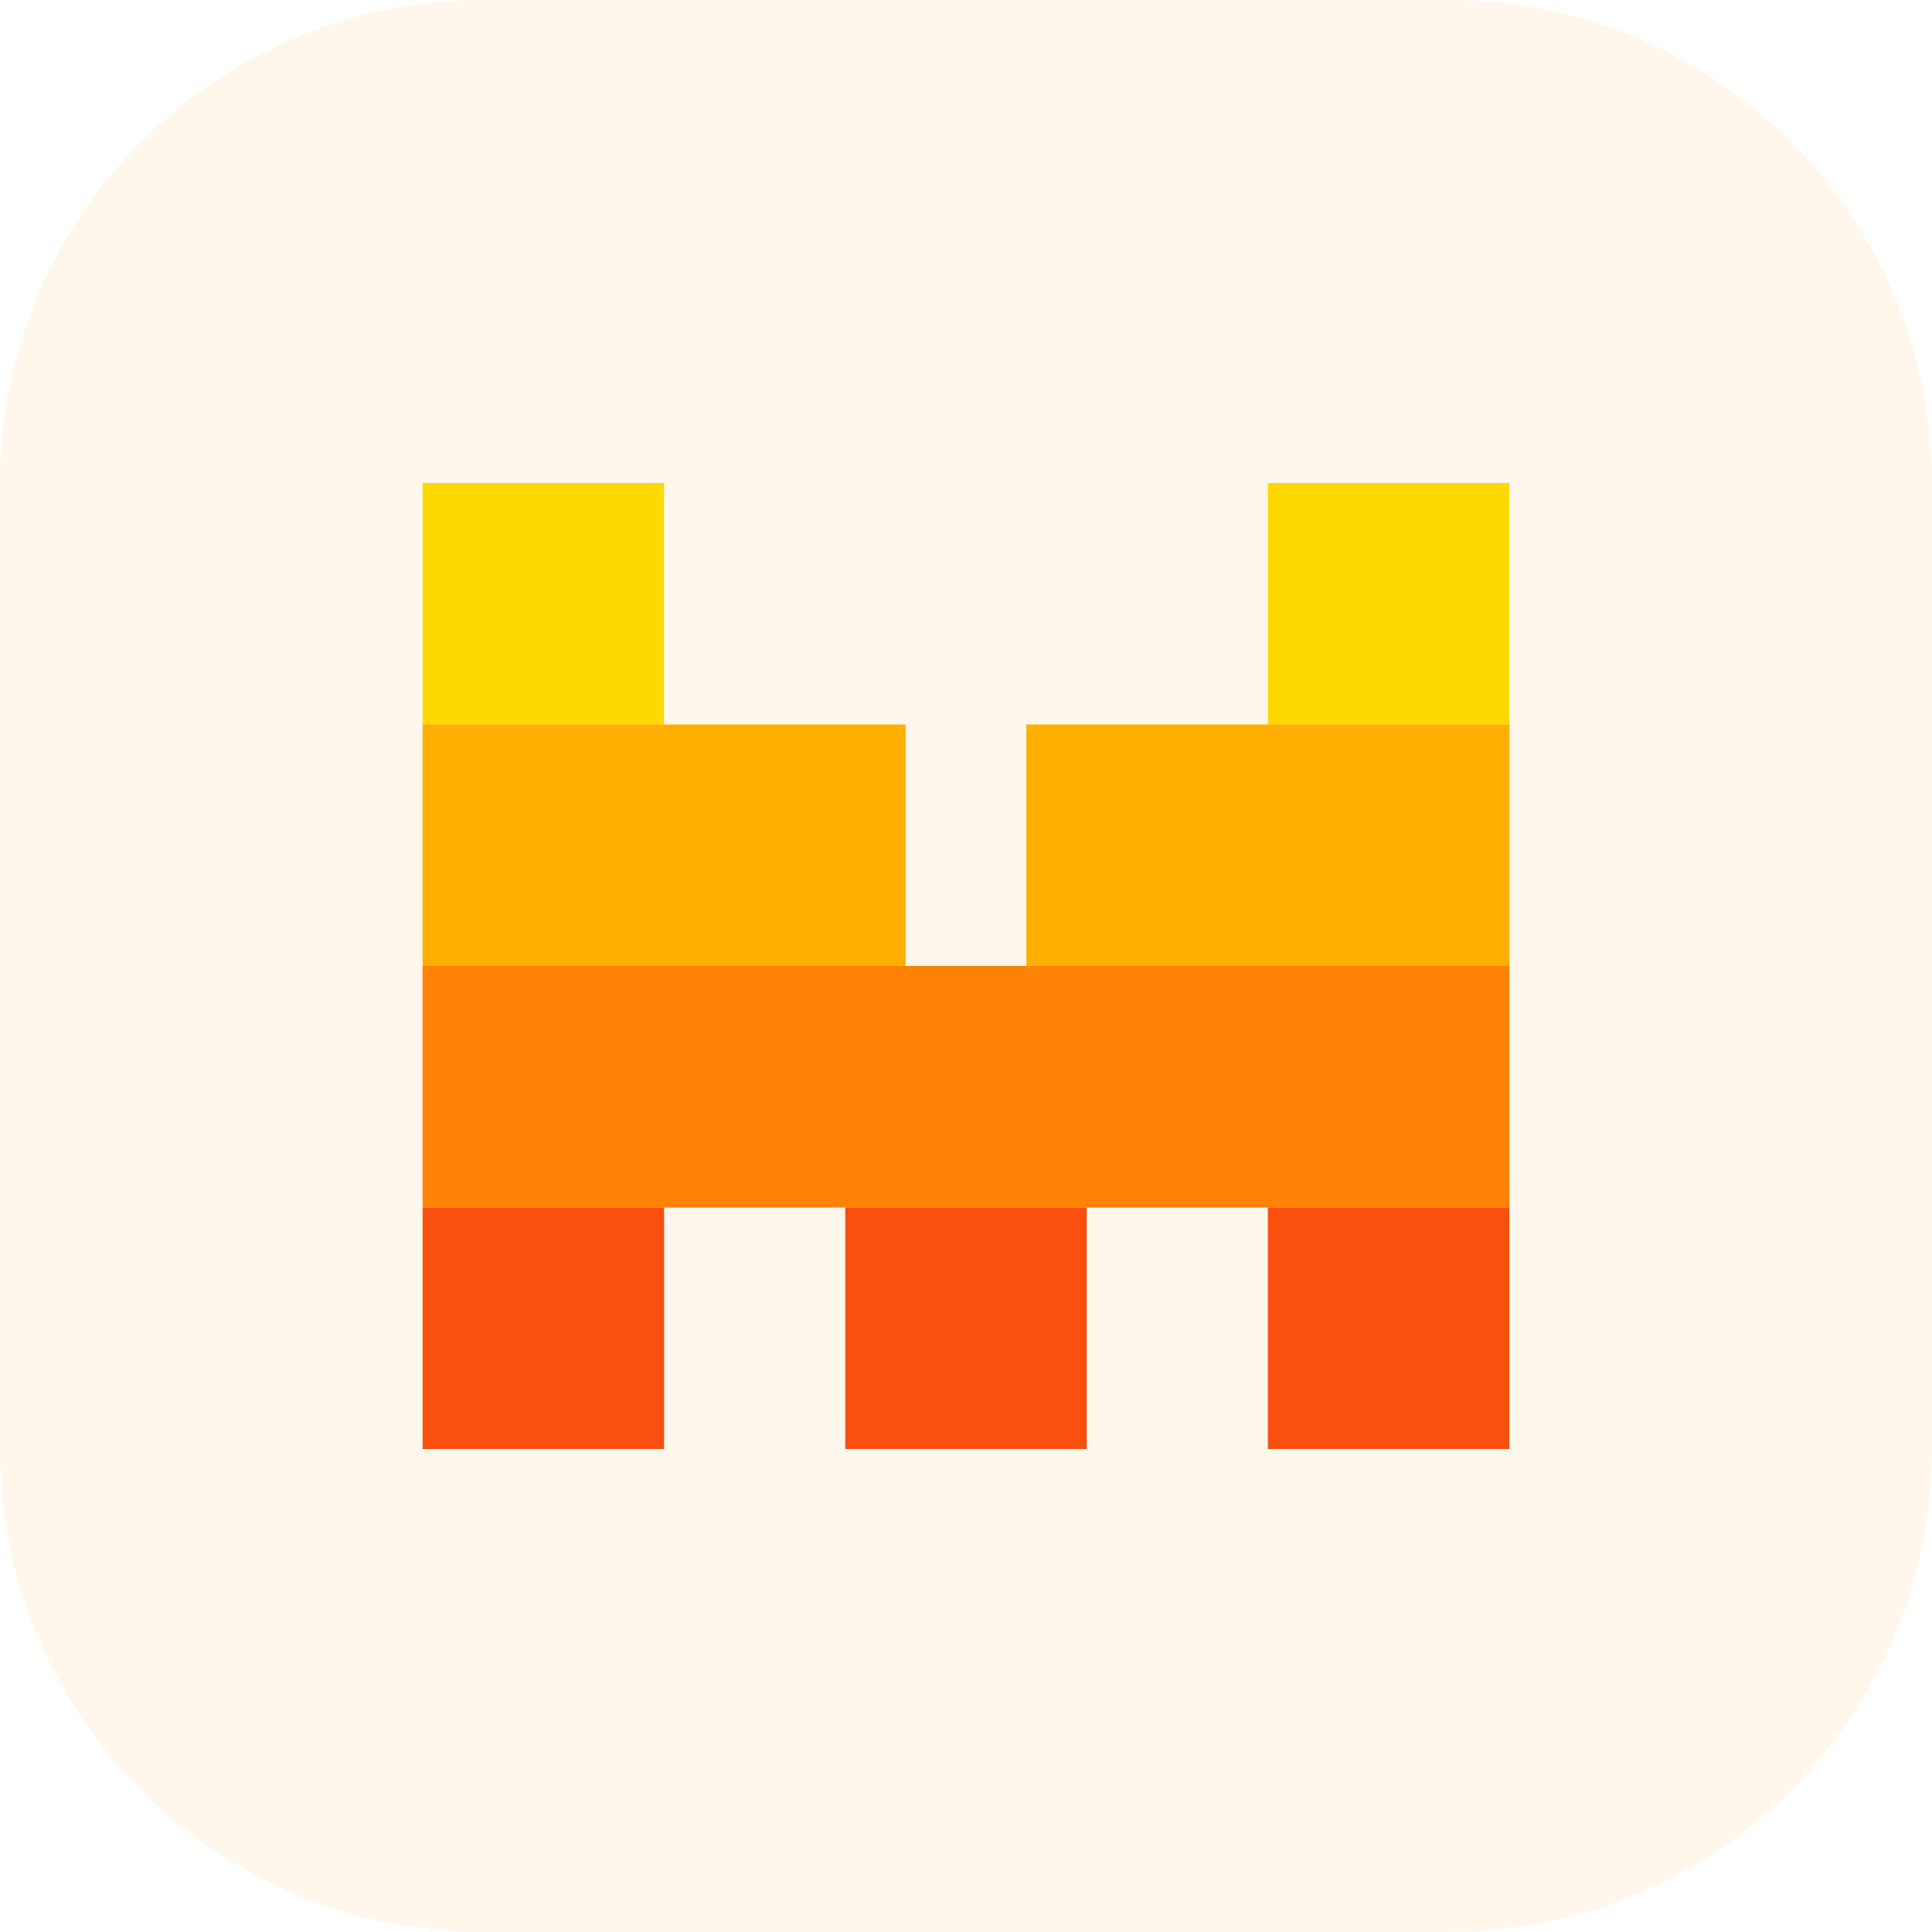
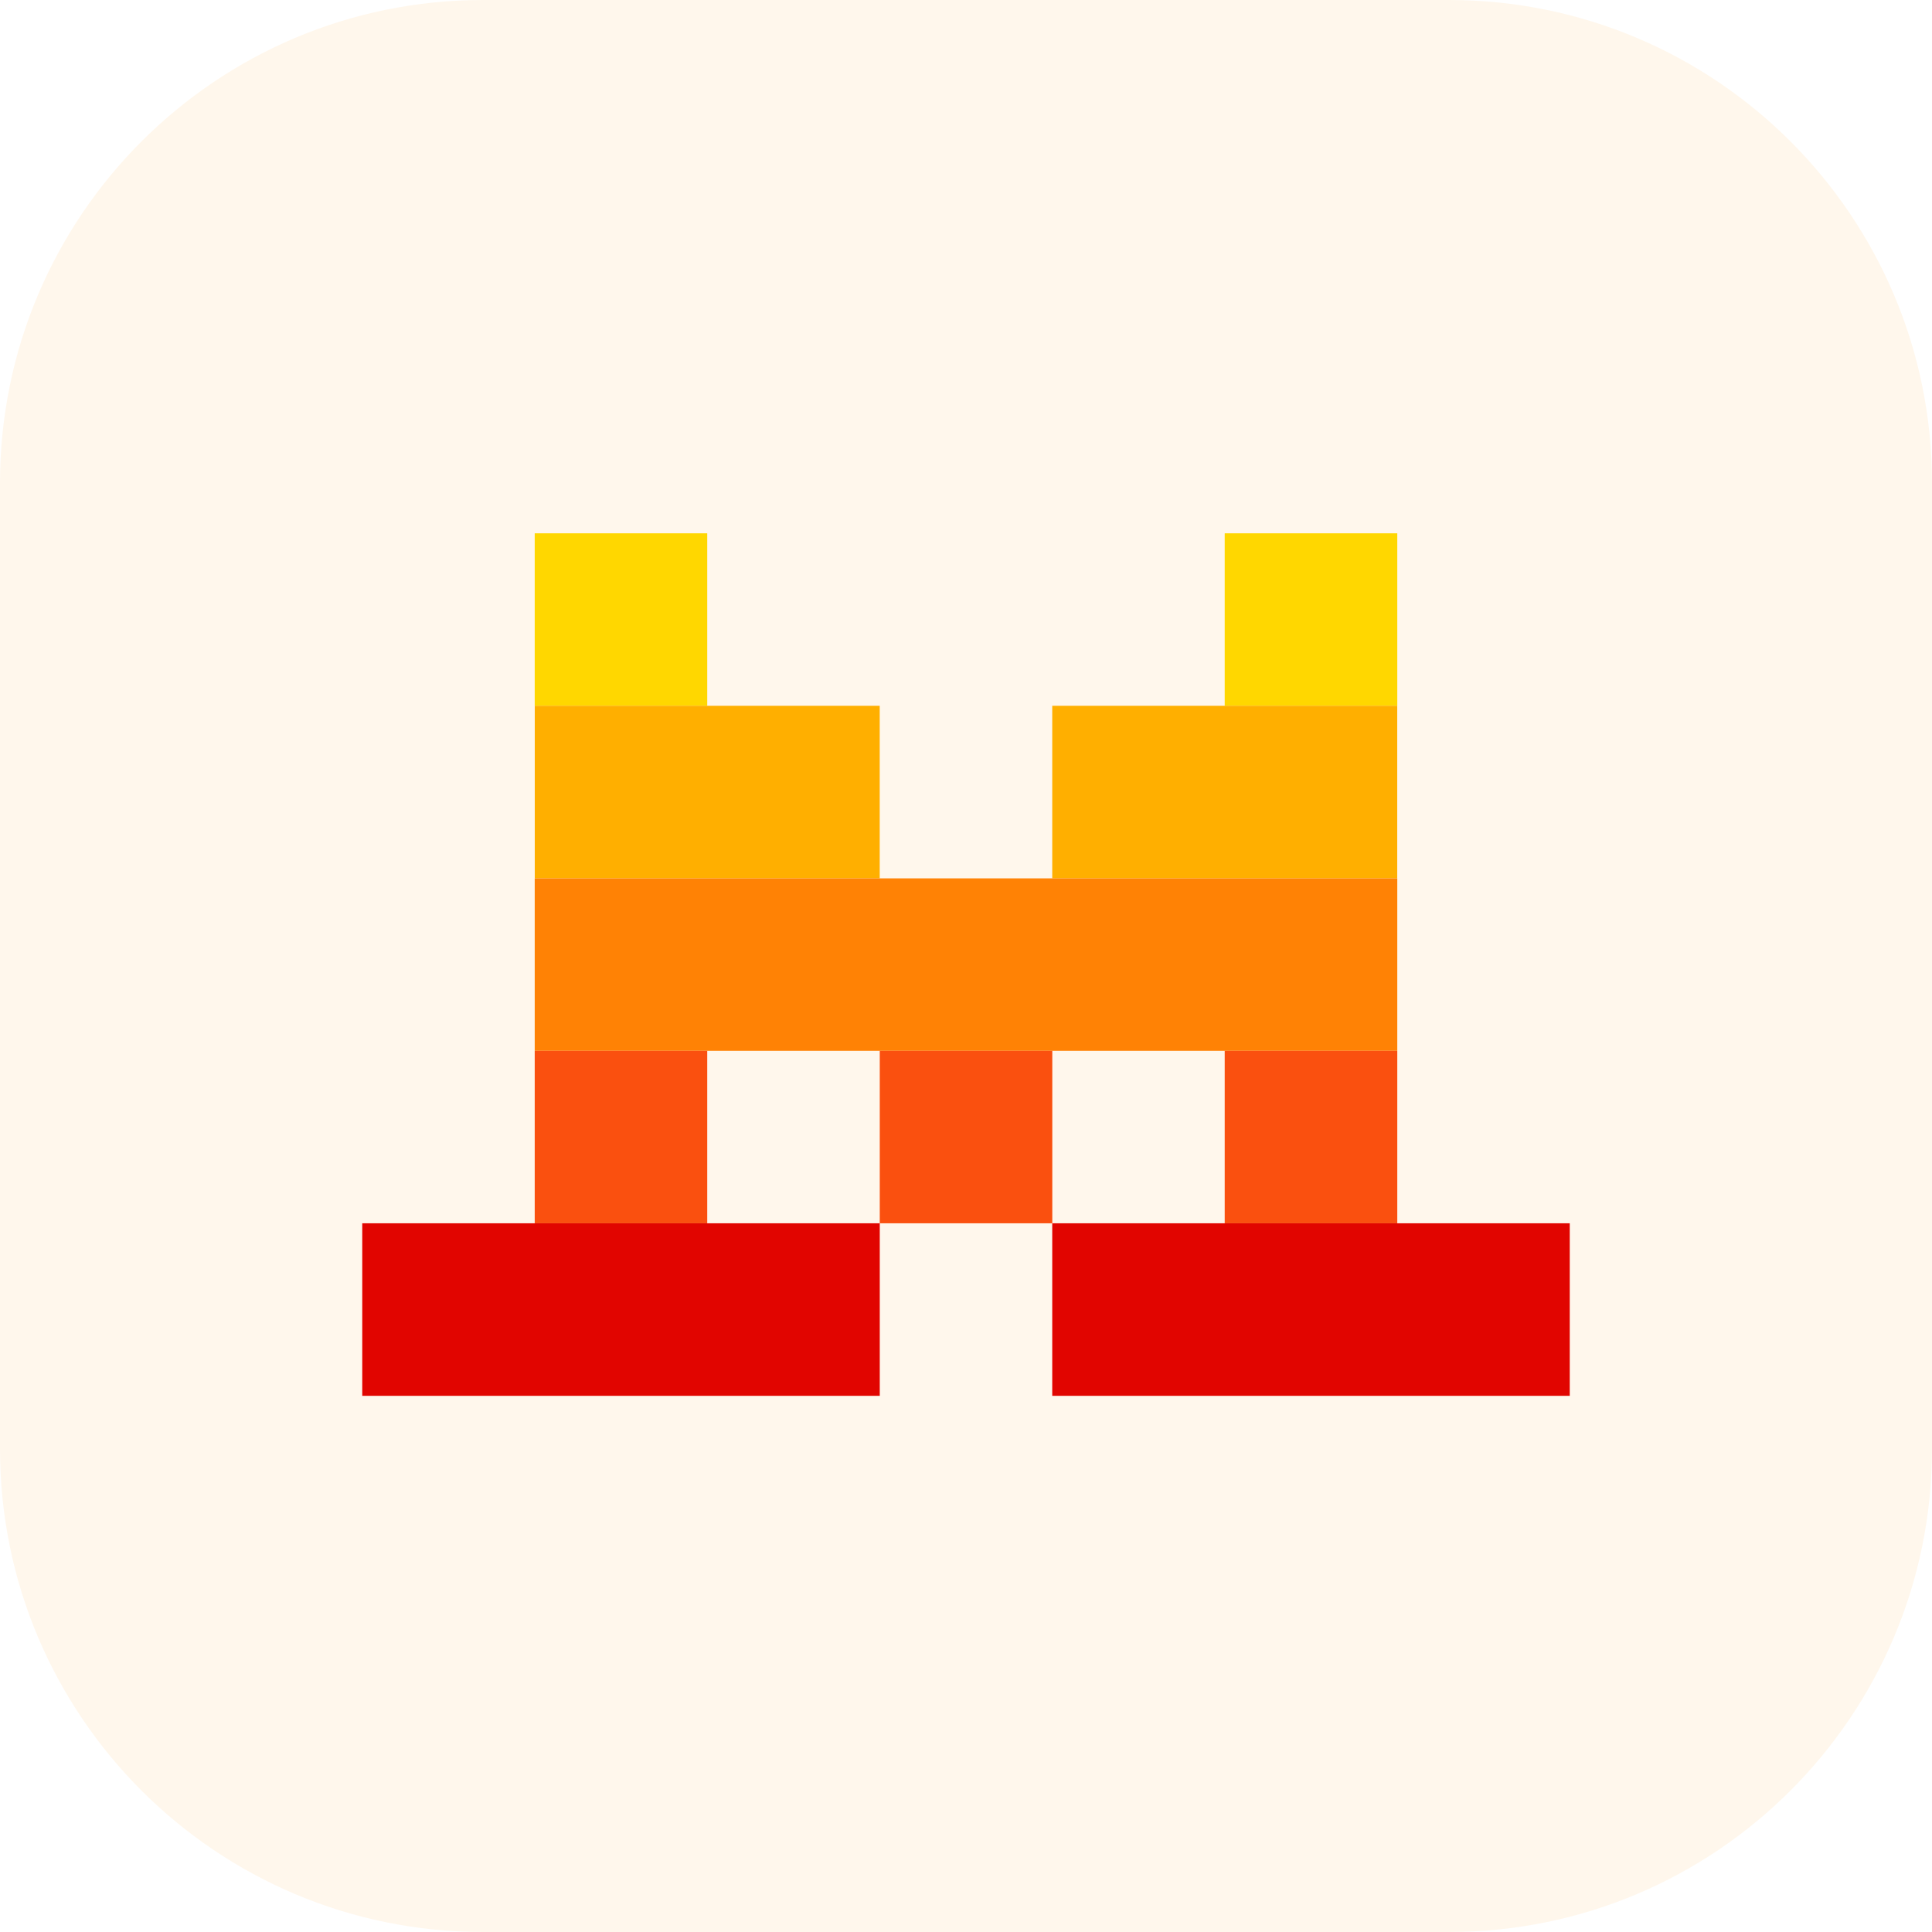
<svg xmlns="http://www.w3.org/2000/svg" viewBox="0 0 32 32" fill="none">
  <rect width="32" height="32" rx="8" fill="#FFF7EC" />
-   <rect x="7" y="8" width="4" height="4" fill="#FFD800" />
-   <rect x="21" y="8" width="4" height="4" fill="#FFD800" />
-   <rect x="7" y="12" width="8" height="4" fill="#FFAF00" />
-   <rect x="17" y="12" width="8" height="4" fill="#FFAF00" />
-   <rect x="7" y="16" width="18" height="4" fill="#FF8205" />
-   <rect x="7" y="20" width="4" height="4" fill="#FA500F" />
-   <rect x="14" y="20" width="4" height="4" fill="#FA500F" />
-   <rect x="21" y="20" width="4" height="4" fill="#FA500F" />
+   <svg x="6" y="6" width="20" height="20" viewBox="0 0 24 24" fill="none" fill-rule="evenodd">
+     <path d="M3.428 3.4h3.429v3.428H3.428V3.4zm13.714 0h3.43v3.428h-3.43V3.4z" fill="gold" />
+     <path d="M3.428 6.828h6.857v3.429H3.429V6.828zm10.286 0h6.857v3.429h-6.857V6.828z" fill="#FFAF00" />
+     <path d="M3.428 10.258h17.144v3.428H3.428v-3.428z" fill="#FF8205" />
+     <path d="M3.428 13.686h3.429v3.428H3.428v-3.428zm6.858 0h3.429v3.428h-3.429v-3.428zm6.856 0h3.43v3.428h-3.43v-3.428z" fill="#FA500F" />
+     <path d="M0 17.114h10.286v3.429H0v-3.429zm13.714 0H24v3.429H13.714v-3.429z" fill="#E10500" />
+   </svg>
</svg>
